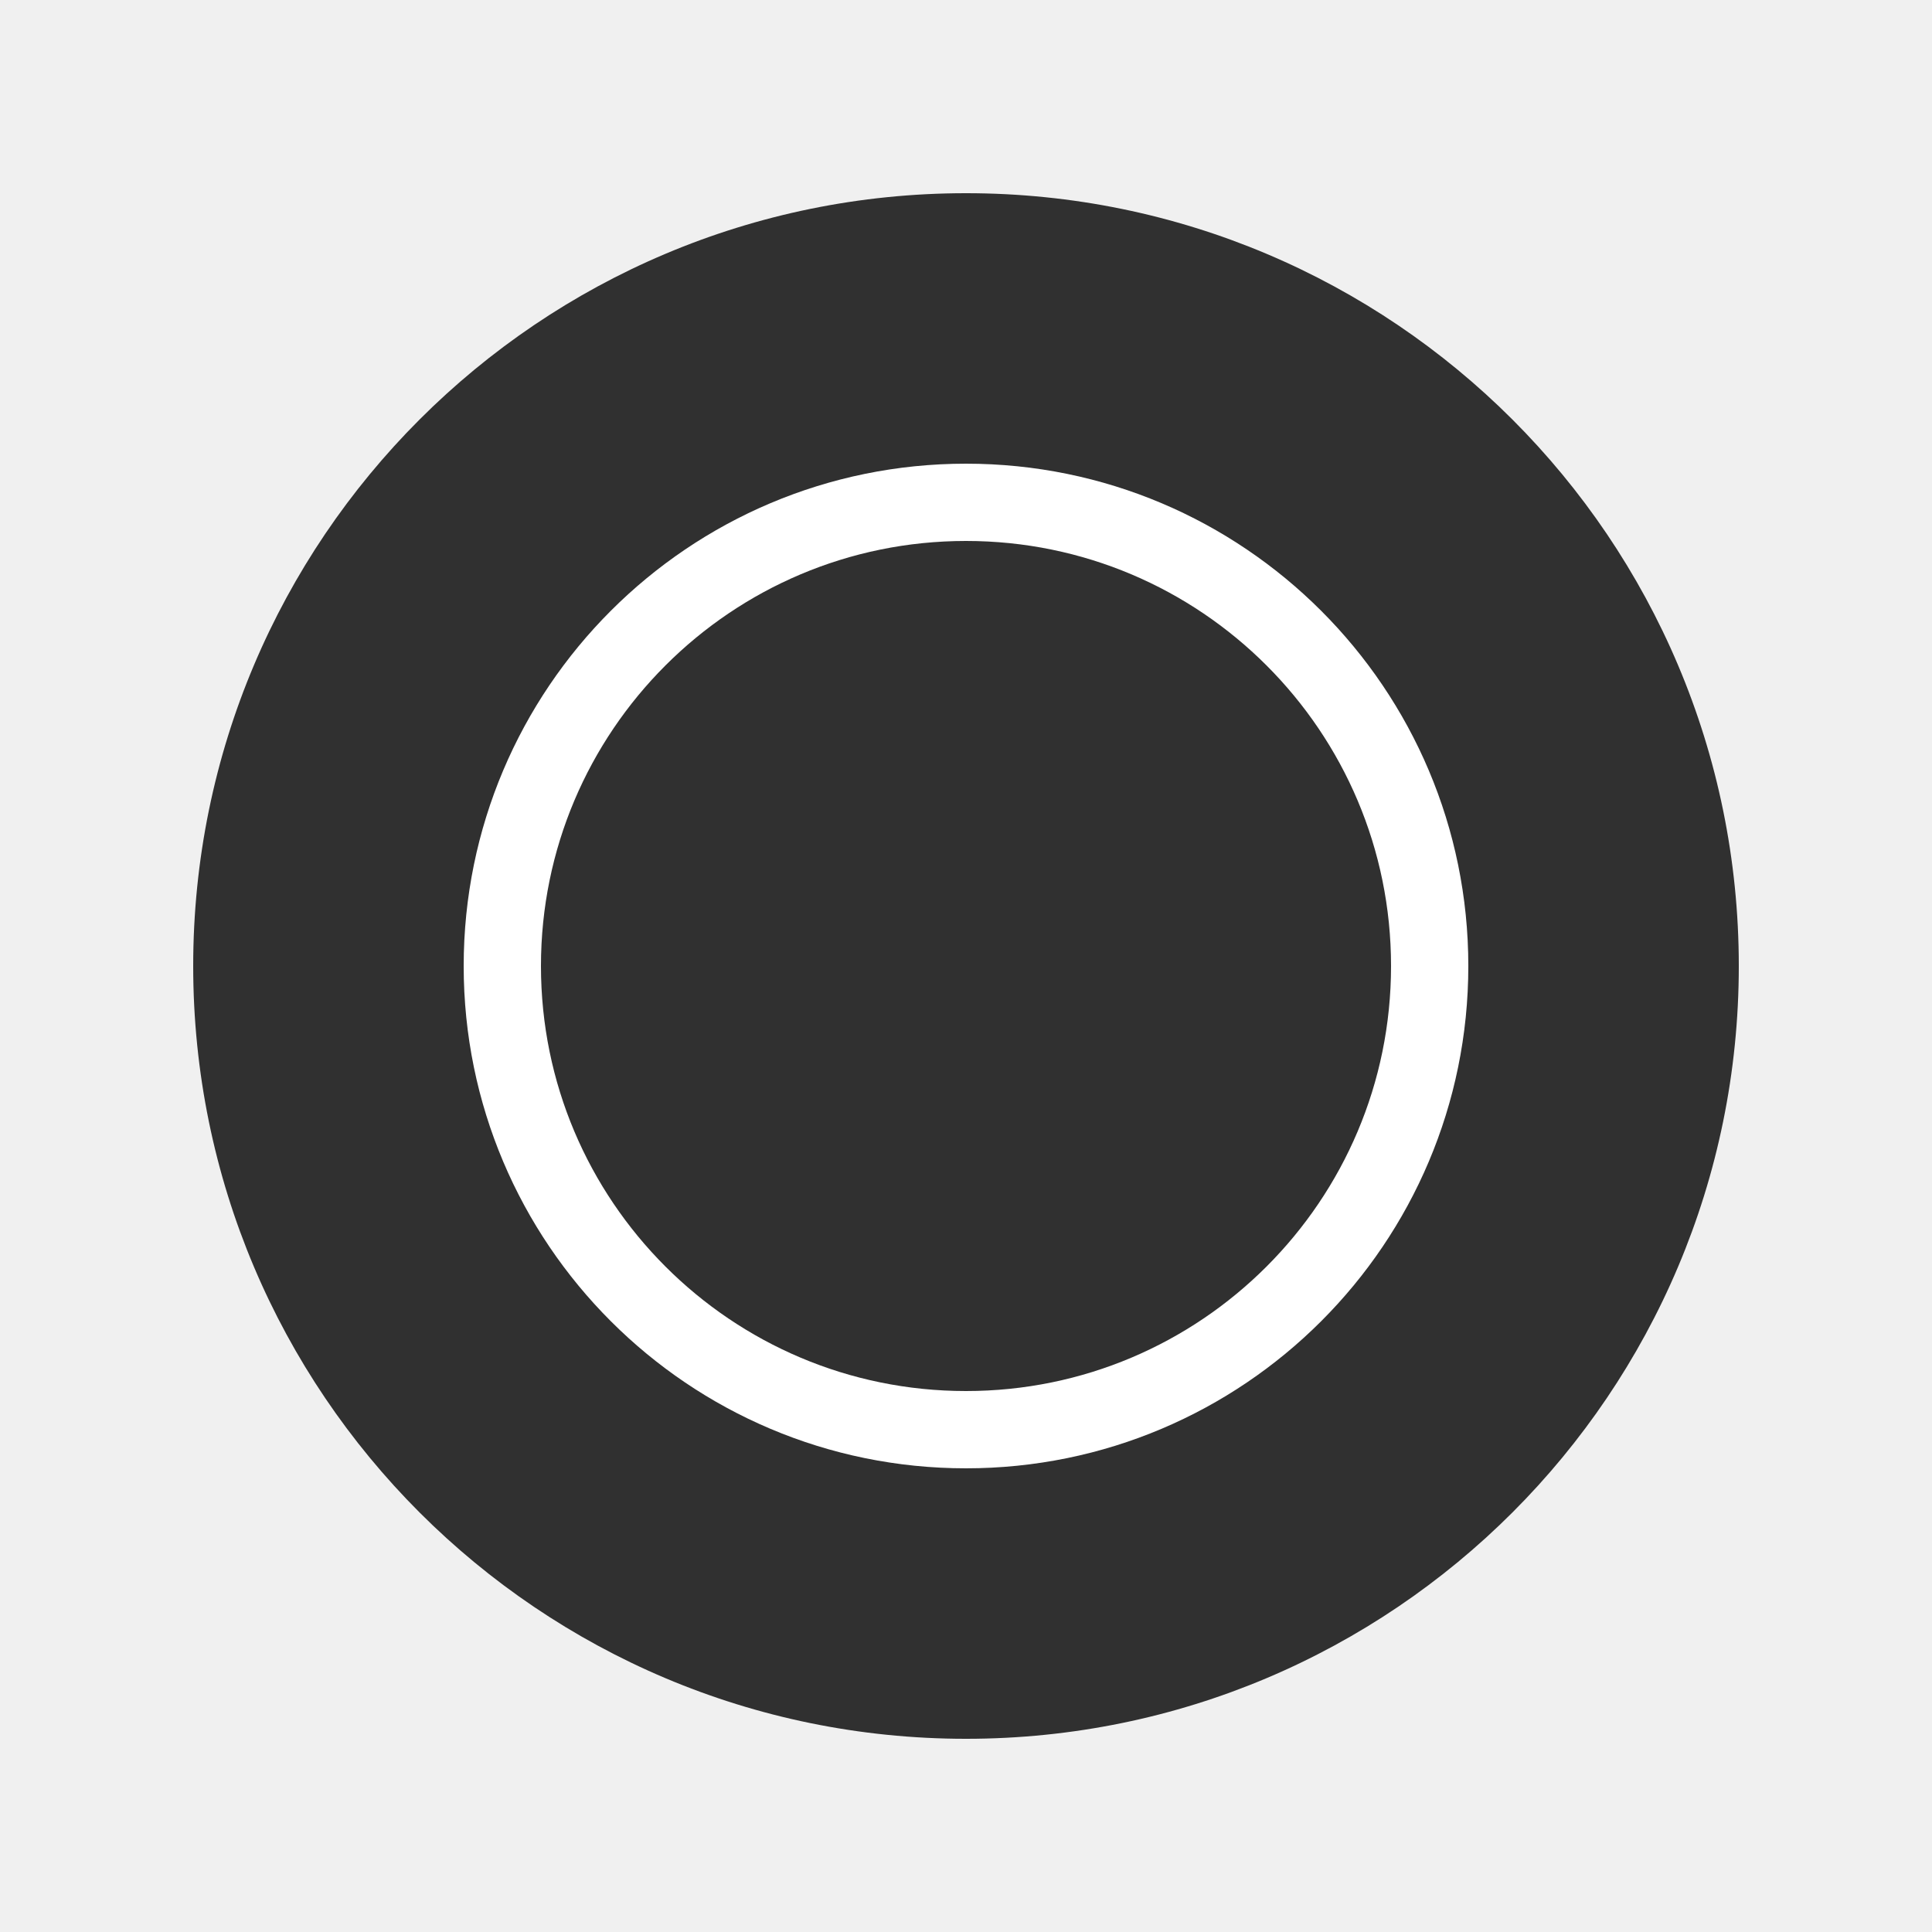
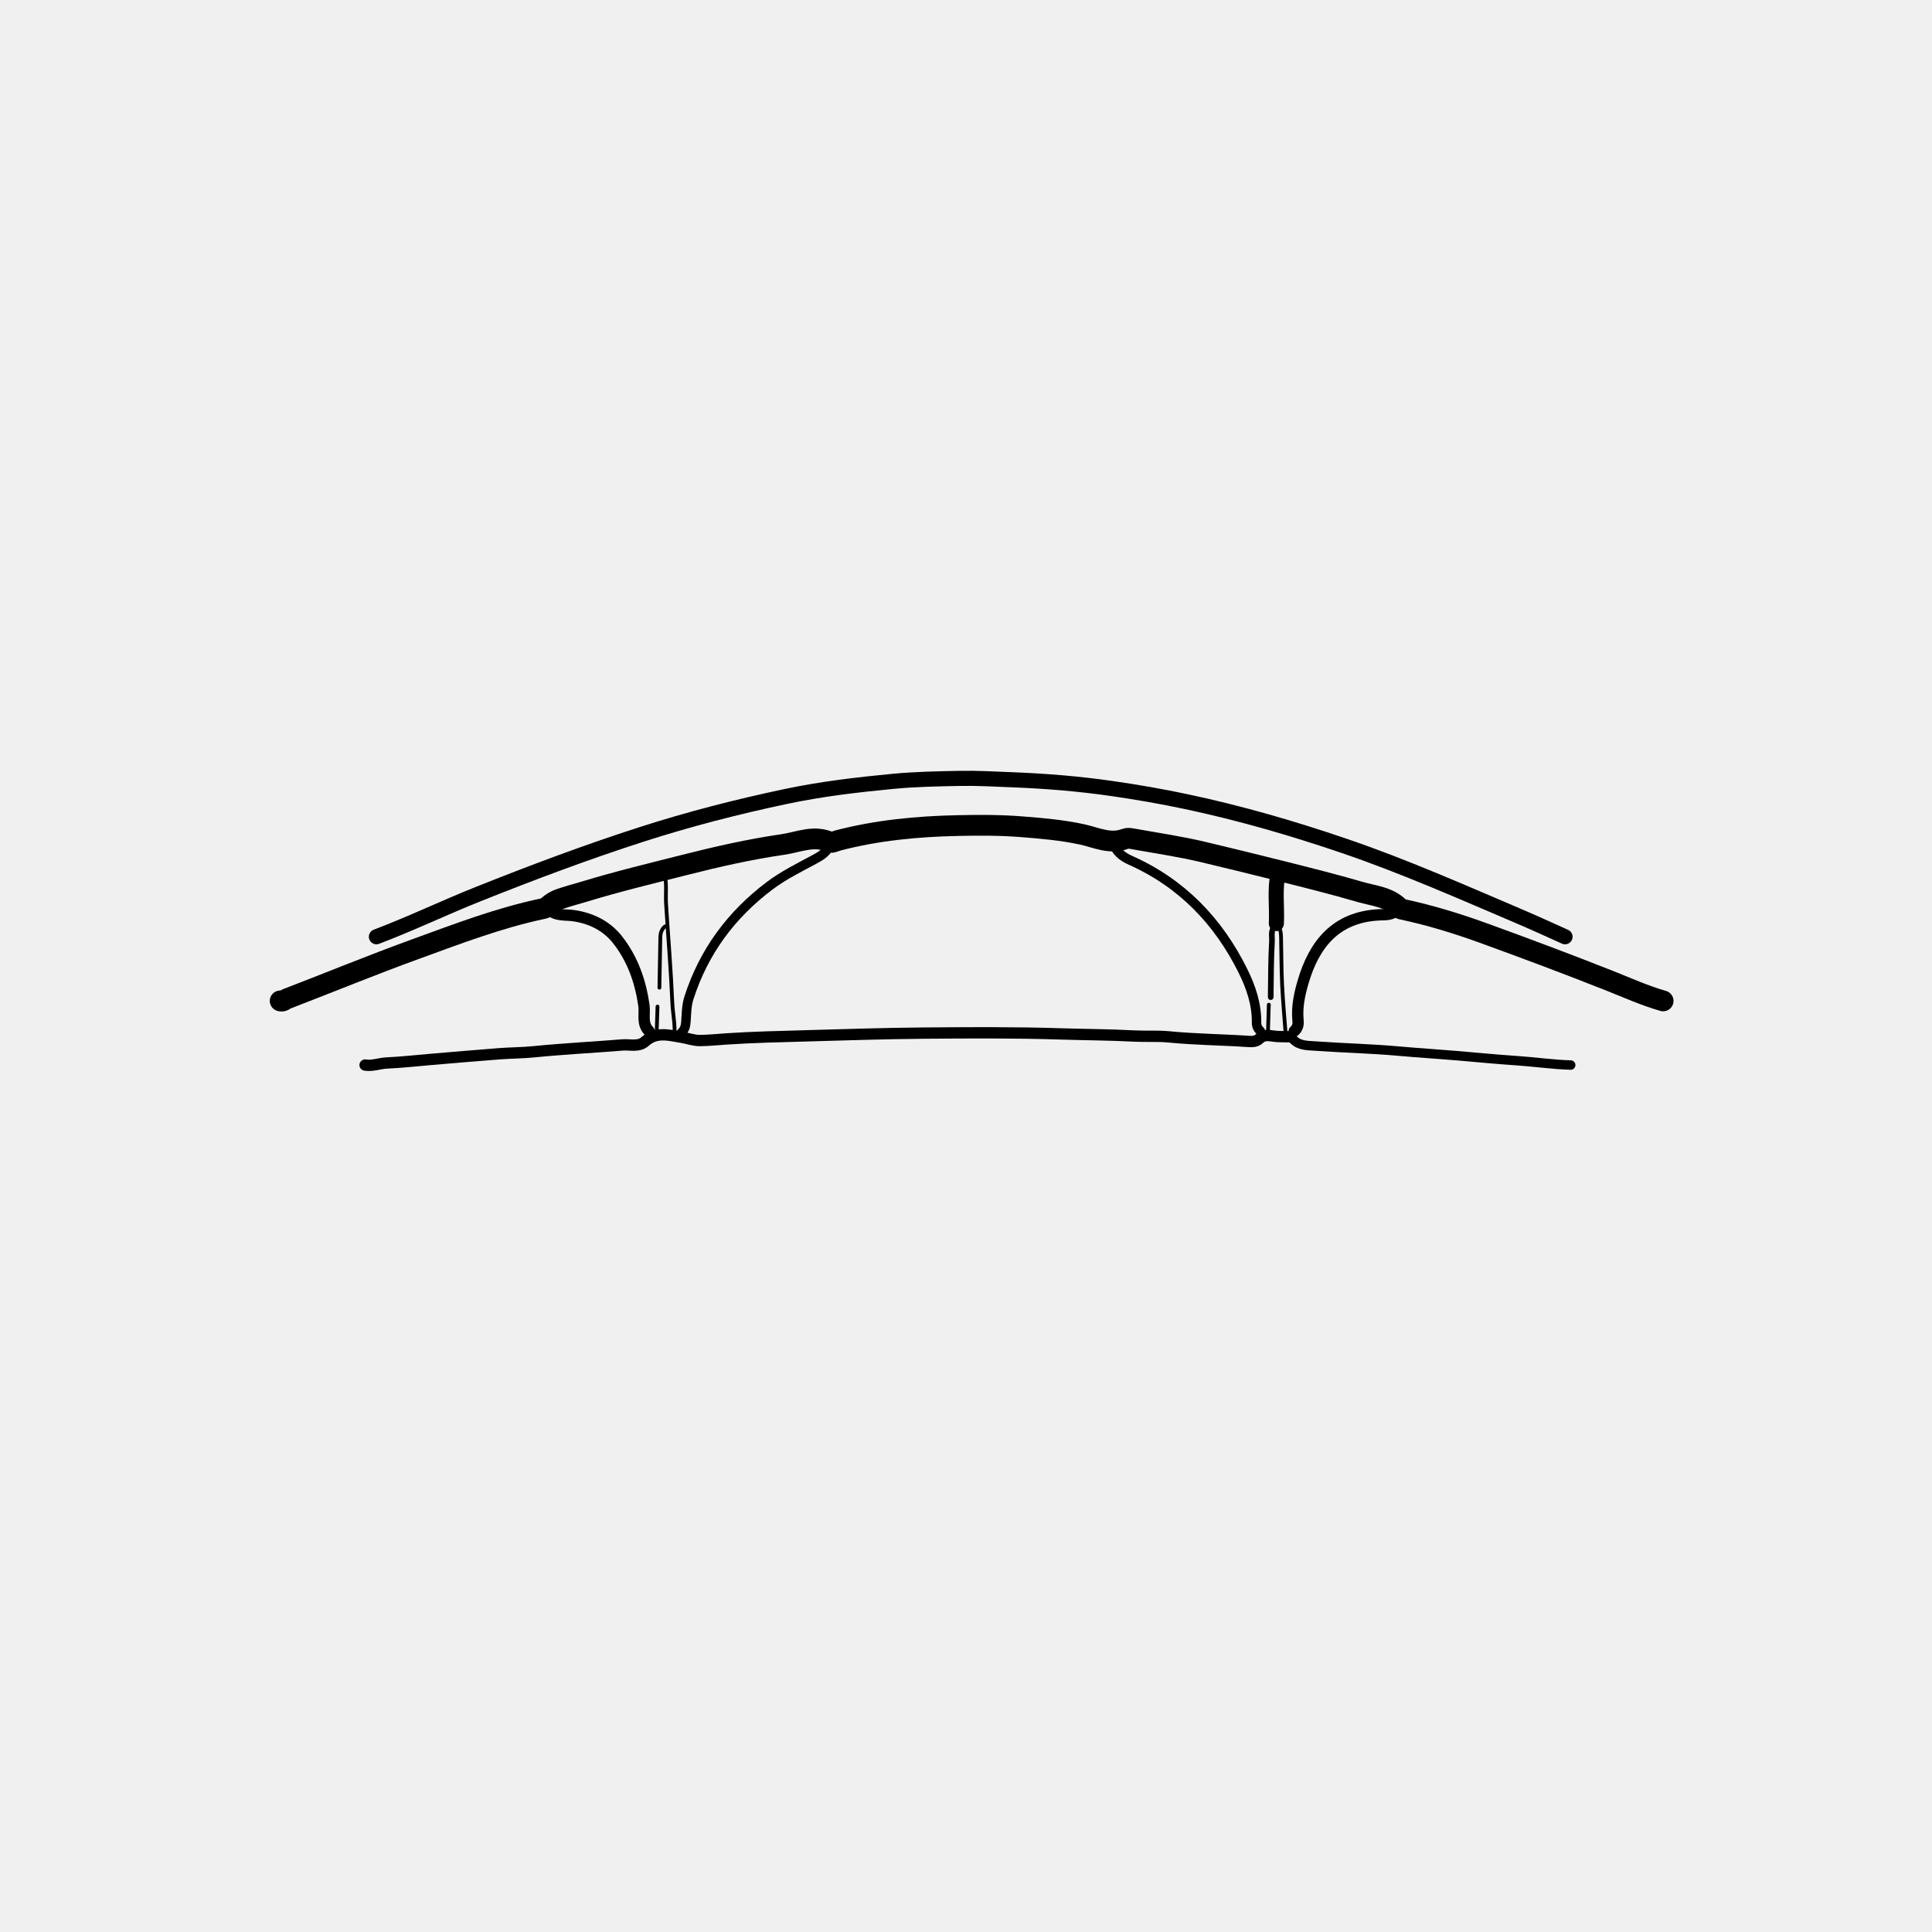
- <svg xmlns="http://www.w3.org/2000/svg" width="50" height="50" viewBox="0 0 50 50">
-   <circle cx="25" cy="25" r="20" fill="#000000" opacity="0.8" />
-   <circle cx="25" cy="25" r="12" fill="none" stroke="#ffffff" stroke-width="2" />
+ <svg xmlns="http://www.w3.org/2000/svg" version="1.1" id="Layer_1" x="0px" y="0px" width="100%" viewBox="0 0 1024 1024" enable-background="new 0 0 1024 1024" xml:space="preserve">
+   <path fill="none" opacity="1" stroke="#000000" stroke-linecap="round" stroke-linejoin="round" stroke-width="8" d=" M829.5,496.5   C821.667,493 813.883,489.383 805.991,486.021   C775.093,472.854 744.399,459.238 712.544,448.371   C685.104,439.01 657.367,430.968 629.012,424.942   C615.751,422.124 602.439,419.81 589.016,417.888   C571.575,415.391 554.113,413.967 536.508,413.291   C527.172,412.932 517.835,412.378 508.501,412.564   C496.829,412.797 485.12,413.006 473.511,414.112   C454.41,415.93 435.295,418.178 416.531,422.145   C390.696,427.608 365.142,434.164 339.93,442.284   C310.666,451.708 281.982,462.507 253.456,473.891   C235.334,481.122 217.746,489.591 199.5,496.5  " />
+   <path fill="none" opacity="1" stroke="#000000" stroke-linecap="round" stroke-linejoin="round" stroke-width="6" d=" M683.5,549.5   C680.497,549.385 677.506,549.583 674.486,549.087   C672.127,548.7 669.523,548.508 667.496,550.496   C665.953,552.009 664.006,552.134 662,552   C647.84,551.048 633.636,550.948 619.493,549.568   C613.367,548.97 607.173,549.442 600.994,549.11   C588.014,548.414 574.998,548.4 562,547.985   C537.837,547.214 513.665,547.369 489.501,547.568   C468.665,547.74 447.832,548.44 427.001,549.021   C412.998,549.411 398.982,549.725 385.01,550.655   C380.347,550.965 375.688,551.463 371,551.502   C367.685,551.529 364.555,550.327 361.447,549.827   C355.022,548.793 347.985,546.533 341.965,551.961   C338.529,555.058 333.953,553.512 329.987,553.839   C314.332,555.127 298.635,555.882 282.995,557.454   C276.857,558.07 270.658,558.054 264.502,558.524   C252.496,559.442 240.5,560.495 228.5,561.502   C220.666,562.159 212.843,563.051 204.996,563.407   C201.127,563.583 197.419,565.15 193.5,564.5  " />
+   <path fill="none" opacity="1" stroke="#000000" stroke-linecap="round" stroke-linejoin="round" stroke-width="11" d=" M881.5,530.5   C871.737,527.715 862.469,523.507 853.082,519.793   C830.851,510.999 808.483,502.612 786.013,494.463   C772.093,489.414 757.977,485.11 743.502,481.993   C742.989,481.883 742.337,481.817 742.024,481.478   C736.35,475.336 728.107,474.862 720.924,472.76   C706.788,468.625 692.425,465.064 678.135,461.464   C664.792,458.102 651.36,454.855 637.966,451.643   C625.459,448.643 612.67,446.818 599.995,444.527   C598.865,444.323 597.532,444.157 596.521,444.554   C588.474,447.722 580.974,443.873 573.552,442.262   C562.762,439.919 551.868,439.004 540.988,438.155   C529.876,437.288 518.66,437.335 507.501,437.571   C486.081,438.024 464.817,440.057 444,445.498   C442.67,445.846 441.017,446.845 440.05,446.394   C431.45,442.38 423.261,446.388 415.012,447.582   C397.298,450.146 379.846,454.112 362.505,458.52   C344.952,462.982 327.331,467.198 309.998,472.494   C305.51,473.866 300.942,475.004 296.525,476.57   C294.381,477.331 292.278,478.587 290.593,480.103   C289.742,480.869 289.151,481.311 288.01,481.549   C264.63,486.436 242.381,494.992 220.042,503.116   C197.186,511.427 174.677,520.693 151.968,529.417   C150.888,529.832 149.919,531.049 148.5,530.5  " />
+   <path fill="none" opacity="1" stroke="#000000" stroke-linecap="round" stroke-linejoin="round" stroke-width="5" d=" M685.5,551   C688.681,554.309 693.04,554.13 697.006,554.412   C711.824,555.466 726.7,555.796 741.489,557.127   C751.82,558.056 762.166,558.68 772.495,559.554   C782.826,560.427 793.135,561.463 803.49,562.147   C813.16,562.786 822.786,564.217 832.5,564.5  " />
+   <path fill="none" opacity="1" stroke="#000000" stroke-linecap="round" stroke-linejoin="round" stroke-width="5" d=" M440,447   C438.83,451.496 435.331,453.52 431.535,455.565   C423.508,459.887 415.324,463.903 407.959,469.445   C387.443,484.883 372.917,504.571 365.106,529.034   C363.852,532.96 363.846,537.323 363.559,541.504   C363.395,543.897 362.831,545.916 361,547.5  " />
+   <path fill="none" opacity="1" stroke="#000000" stroke-linecap="round" stroke-linejoin="round" stroke-width="5" d=" M590,446.5   C591.283,451.293 594.949,454.109 599.035,455.922   C626.324,468.028 645.741,488.273 658.794,514.602   C662.952,522.987 666.151,532.203 665.993,542   C665.964,543.831 666.684,545.289 668,546.5  " />
+   <path fill="none" opacity="1" stroke="#000000" stroke-linecap="round" stroke-linejoin="round" stroke-width="6" d=" M740.5,482   C738.018,485.167 734.198,484.724 730.994,484.881   C707.923,486.018 696.437,500.51 690.568,520.77   C688.672,527.316 687.285,534.056 687.992,541.001   C688.209,543.132 687.687,545.038 686,546.5  " />
+   <path fill="none" opacity="1" stroke="#000000" stroke-linecap="round" stroke-linejoin="round" stroke-width="6" d=" M344,546.5   C340.043,542.657 341.926,537.388 341.299,532.958   C339.474,520.053 335.262,508.22 327.341,498.125   C321.635,490.853 313.556,486.714 304.026,485.323   C299.678,484.688 294.671,485.626 291,482  " />
+   <path fill="none" opacity="1" stroke="#000000" stroke-linecap="round" stroke-linejoin="round" stroke-width="2" d=" M677,490.5   C678.842,492.305 678.937,494.662 678.991,497   C679.181,505.333 679.144,513.676 679.551,521.997   C679.992,531.009 680.833,540 681.5,549  " />
+   <path fill="none" opacity="1" stroke="#000000" stroke-linecap="round" stroke-linejoin="round" stroke-width="2" d=" M352,462.5   C353.629,467.921 352.68,473.5 353.025,478.998   C354.124,496.503 355.596,513.989 356.349,531.506   C356.593,537.194 357.859,542.793 357.5,548.5  " />
+   <path fill="none" opacity="1" stroke="#000000" stroke-linecap="round" stroke-linejoin="round" stroke-width="3" d=" M676,490.5   C673.277,492.85 674.331,496.248 674.165,499.01   C673.576,508.818 673.667,518.667 673.5,528.5  " />
+   <path fill="none" opacity="1" stroke="#000000" stroke-linecap="round" stroke-linejoin="round" stroke-width="2" d=" M352.5,491   C350.6,492.555 350.015,494.62 349.982,497   C349.86,505.834 349.667,514.667 349.5,523.5  " />
+   <path fill="none" opacity="1" stroke="#000000" stroke-linecap="round" stroke-linejoin="round" stroke-width="8" d=" M677.5,462.5   C675.464,471.437 676.962,480.505 676.5,489.5  " />
+   <path fill="none" opacity="1" stroke="#000000" stroke-linecap="round" stroke-linejoin="round" stroke-width="2" d=" M672.5,532.5   C672.333,537.833 672.167,543.167 672,548.5  " />
+   <path fill="none" opacity="1" stroke="#000000" stroke-linecap="round" stroke-linejoin="round" stroke-width="2" d=" M348.5,533.5   C348.333,538.5 348.167,543.5 348,548.5  " />
</svg>
